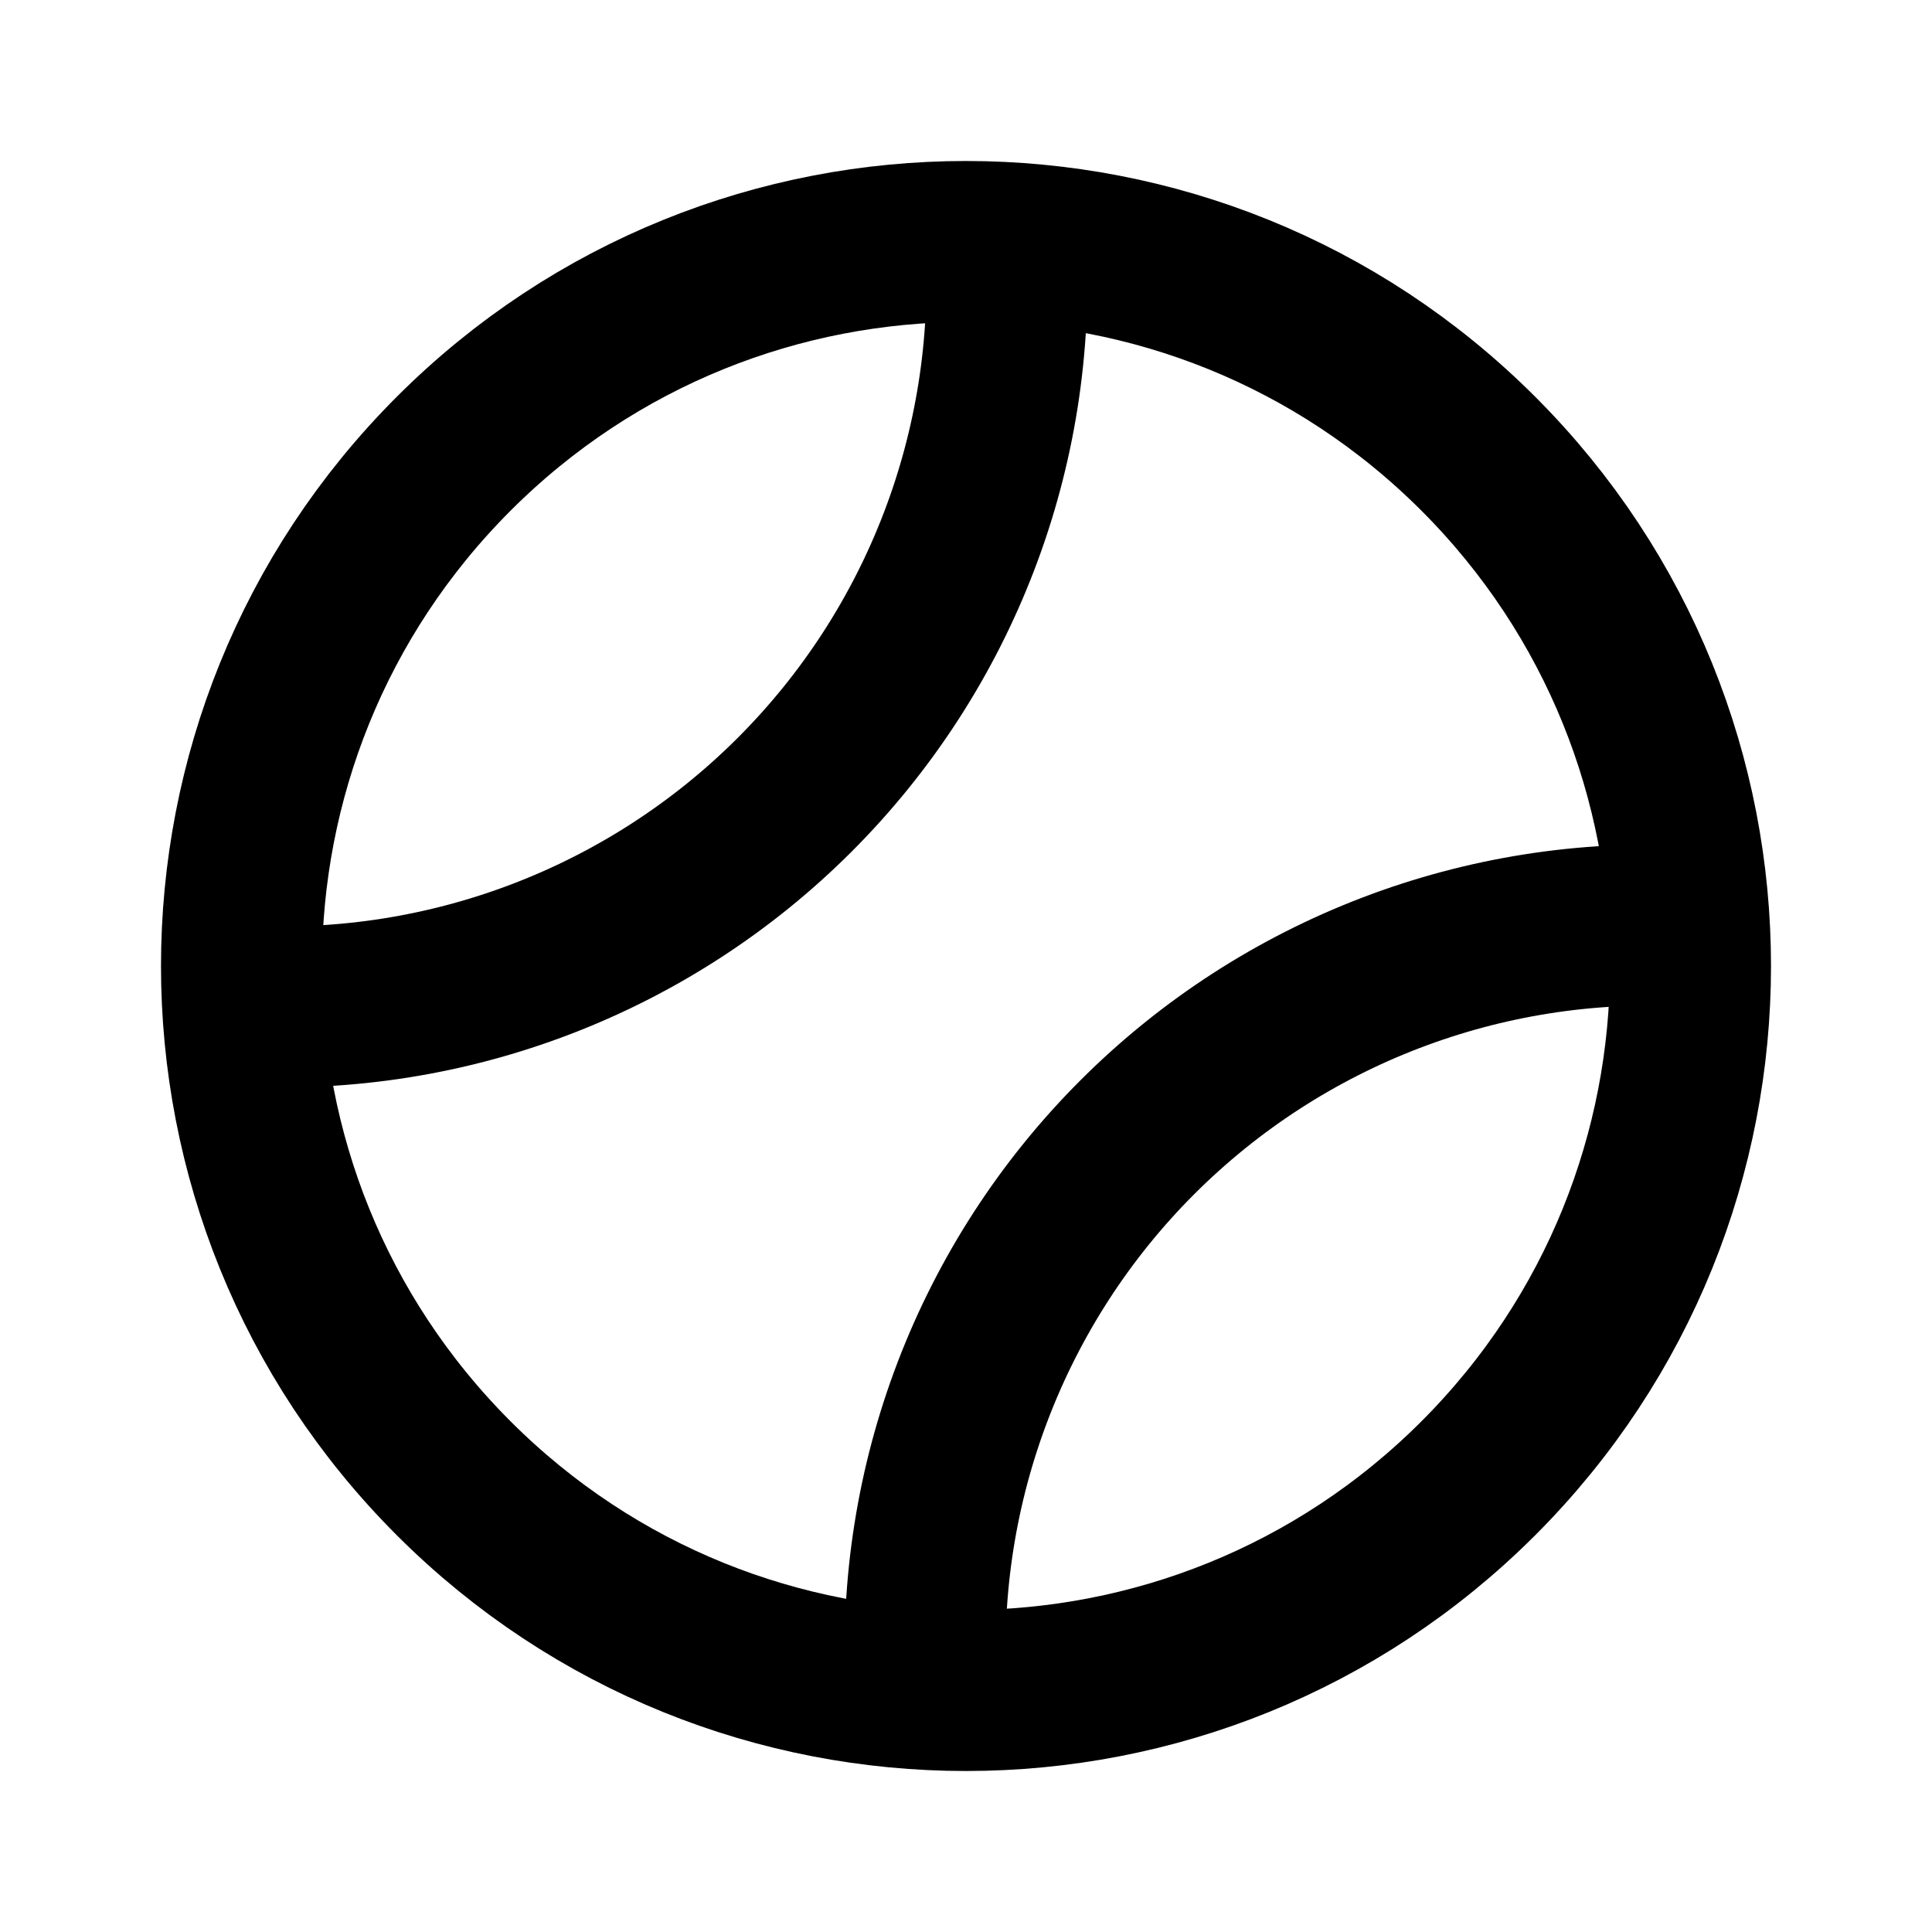
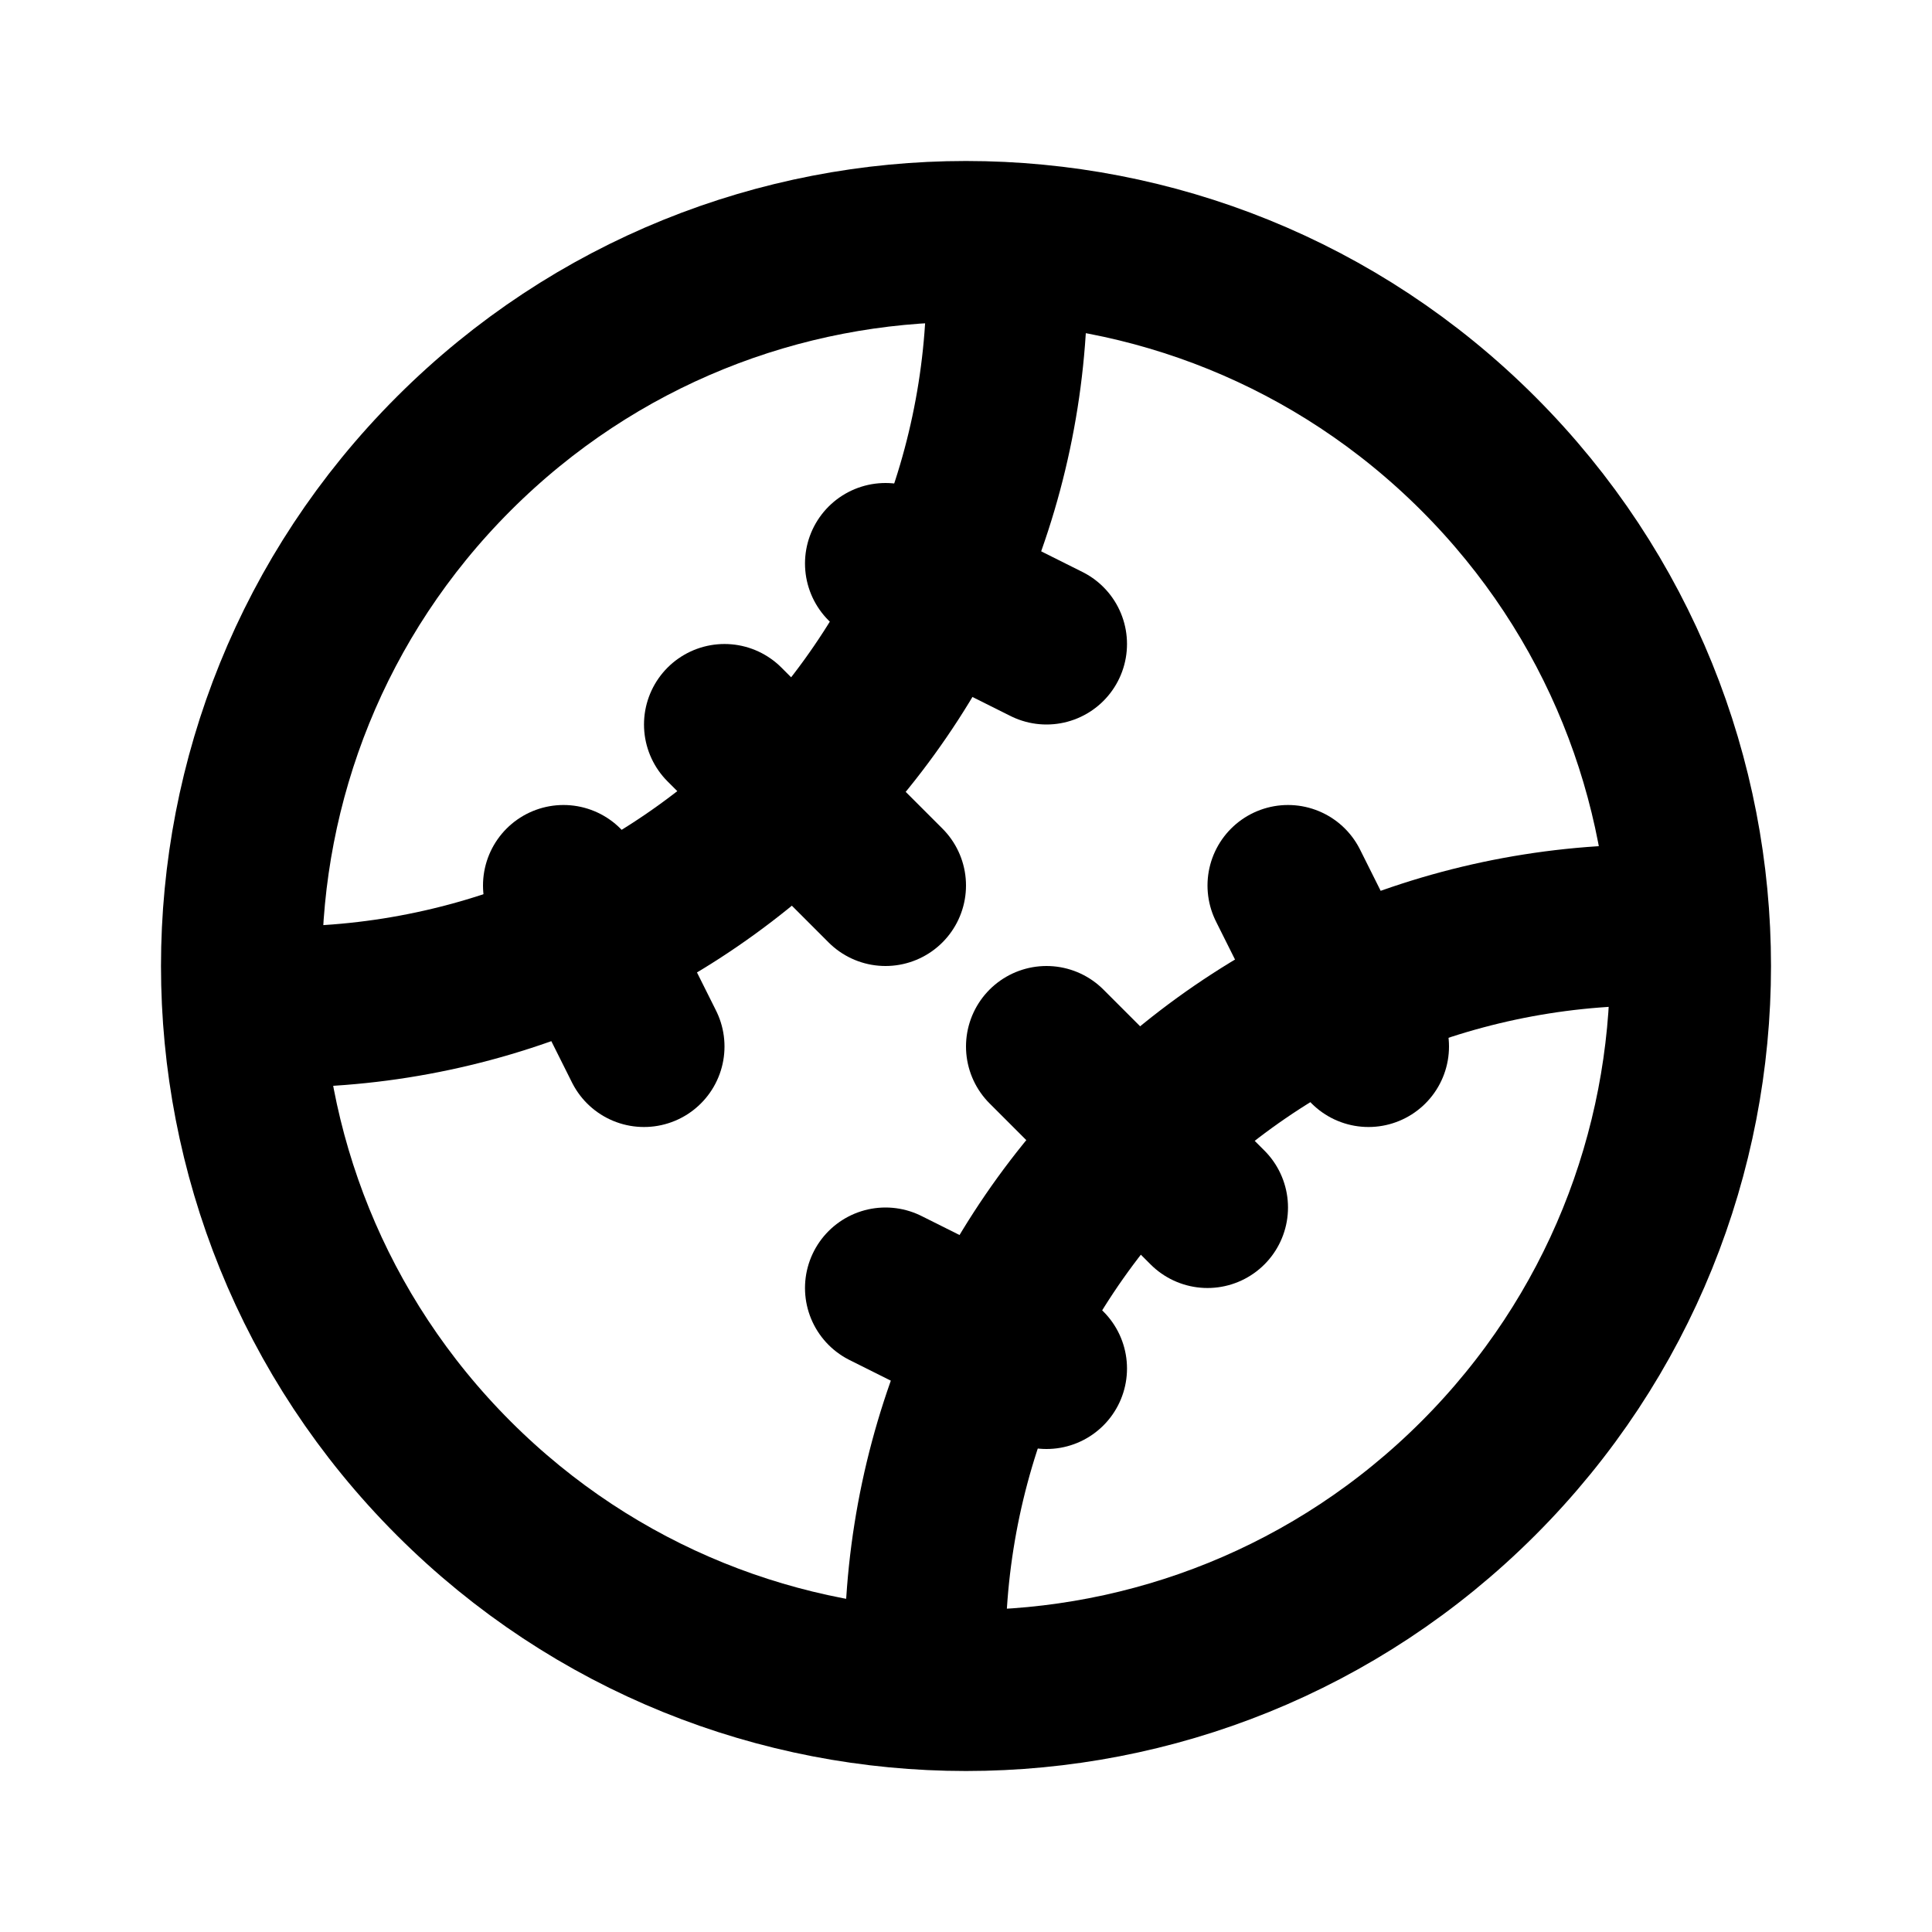
<svg xmlns="http://www.w3.org/2000/svg" class="icon icon-tabler icon-tabler-ball-baseball" width="24" height="24" viewBox="0 0 24 24" stroke-width="2" stroke="currentColor" fill="none" stroke-linecap="round" stroke-linejoin="round">
  <path stroke="none" d="M0 0h24v24H0z" fill="none" />
  <path d="M5.636 18.364a9 9 0 1 0 12.728 -12.728a9 9 0 0 0 -12.728 12.728z" />
  <path d="M12.495 3.02a9 9 0 0 1 -9.475 9.475" />
  <path d="M20.98 11.505a9 9 0 0 0 -9.475 9.475" />
+   <path d="M9 9l2 2" />
+   <path d="M13 13l2 2" />
+   <path d="M11 7l2 1" />
+   <path d="M7 11l1 2" />
+   <path d="M16 11l1 2" />
+   <path d="M11 16l2 1" />
</svg>
